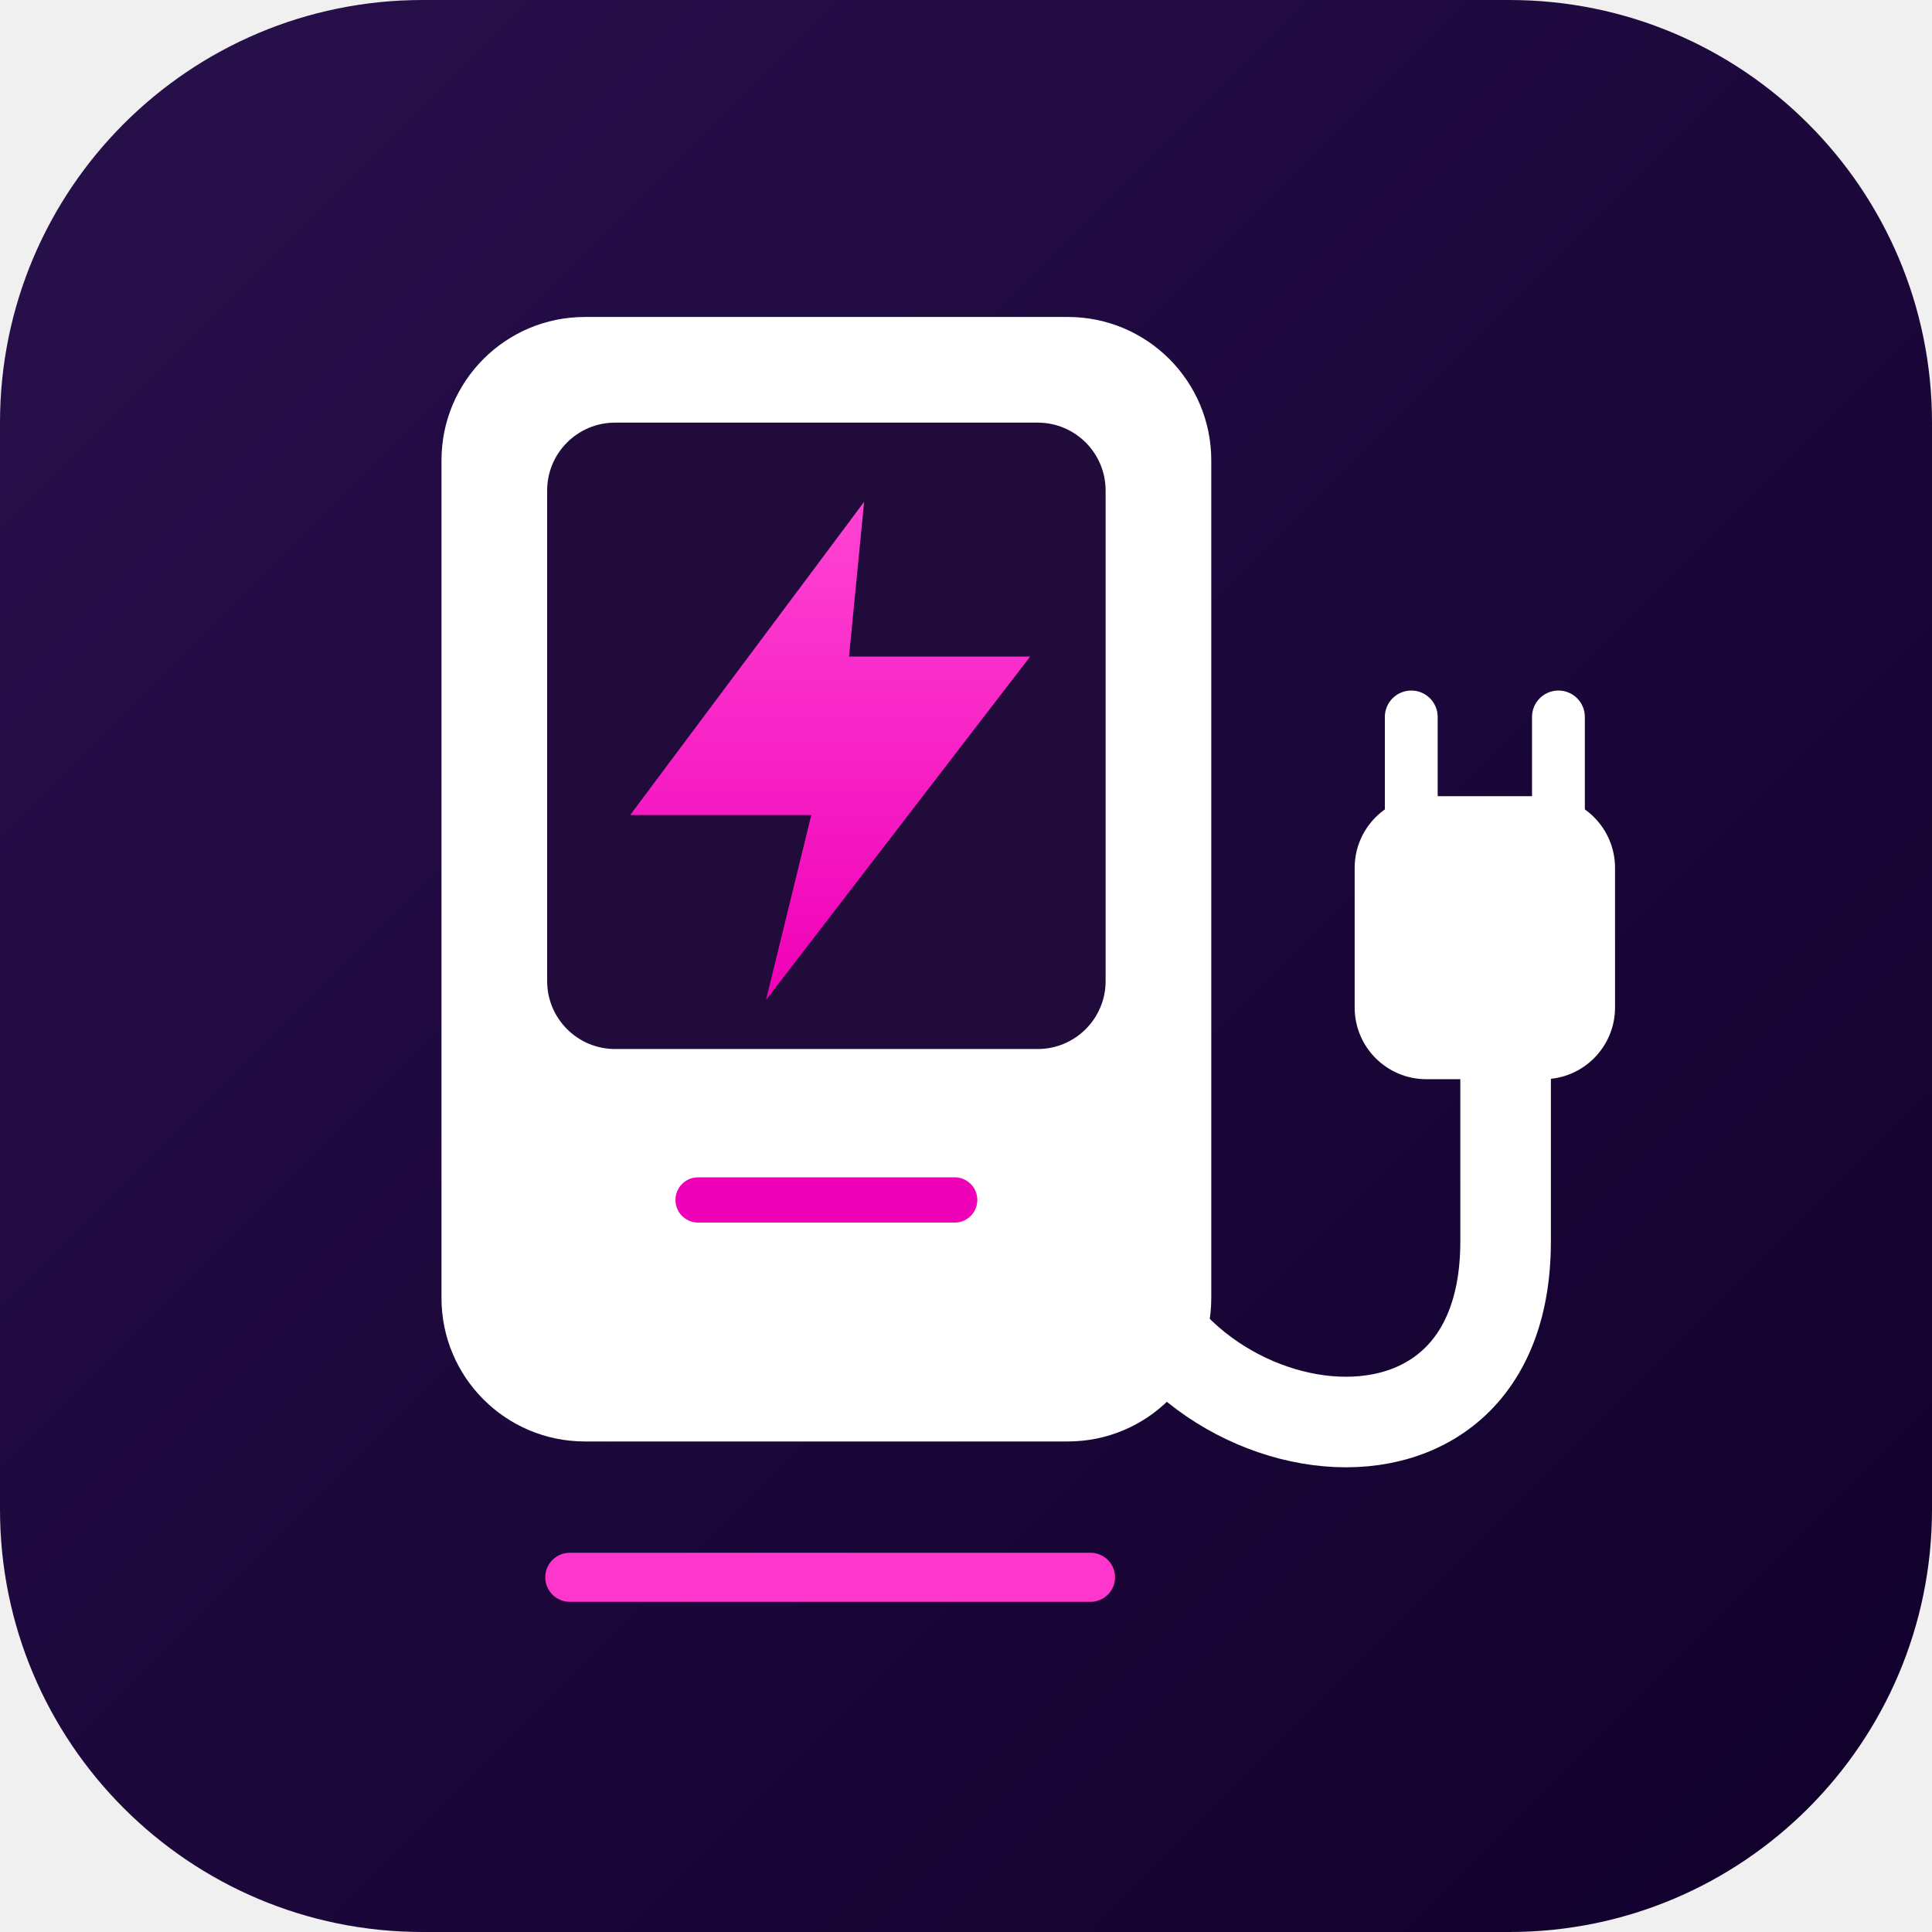
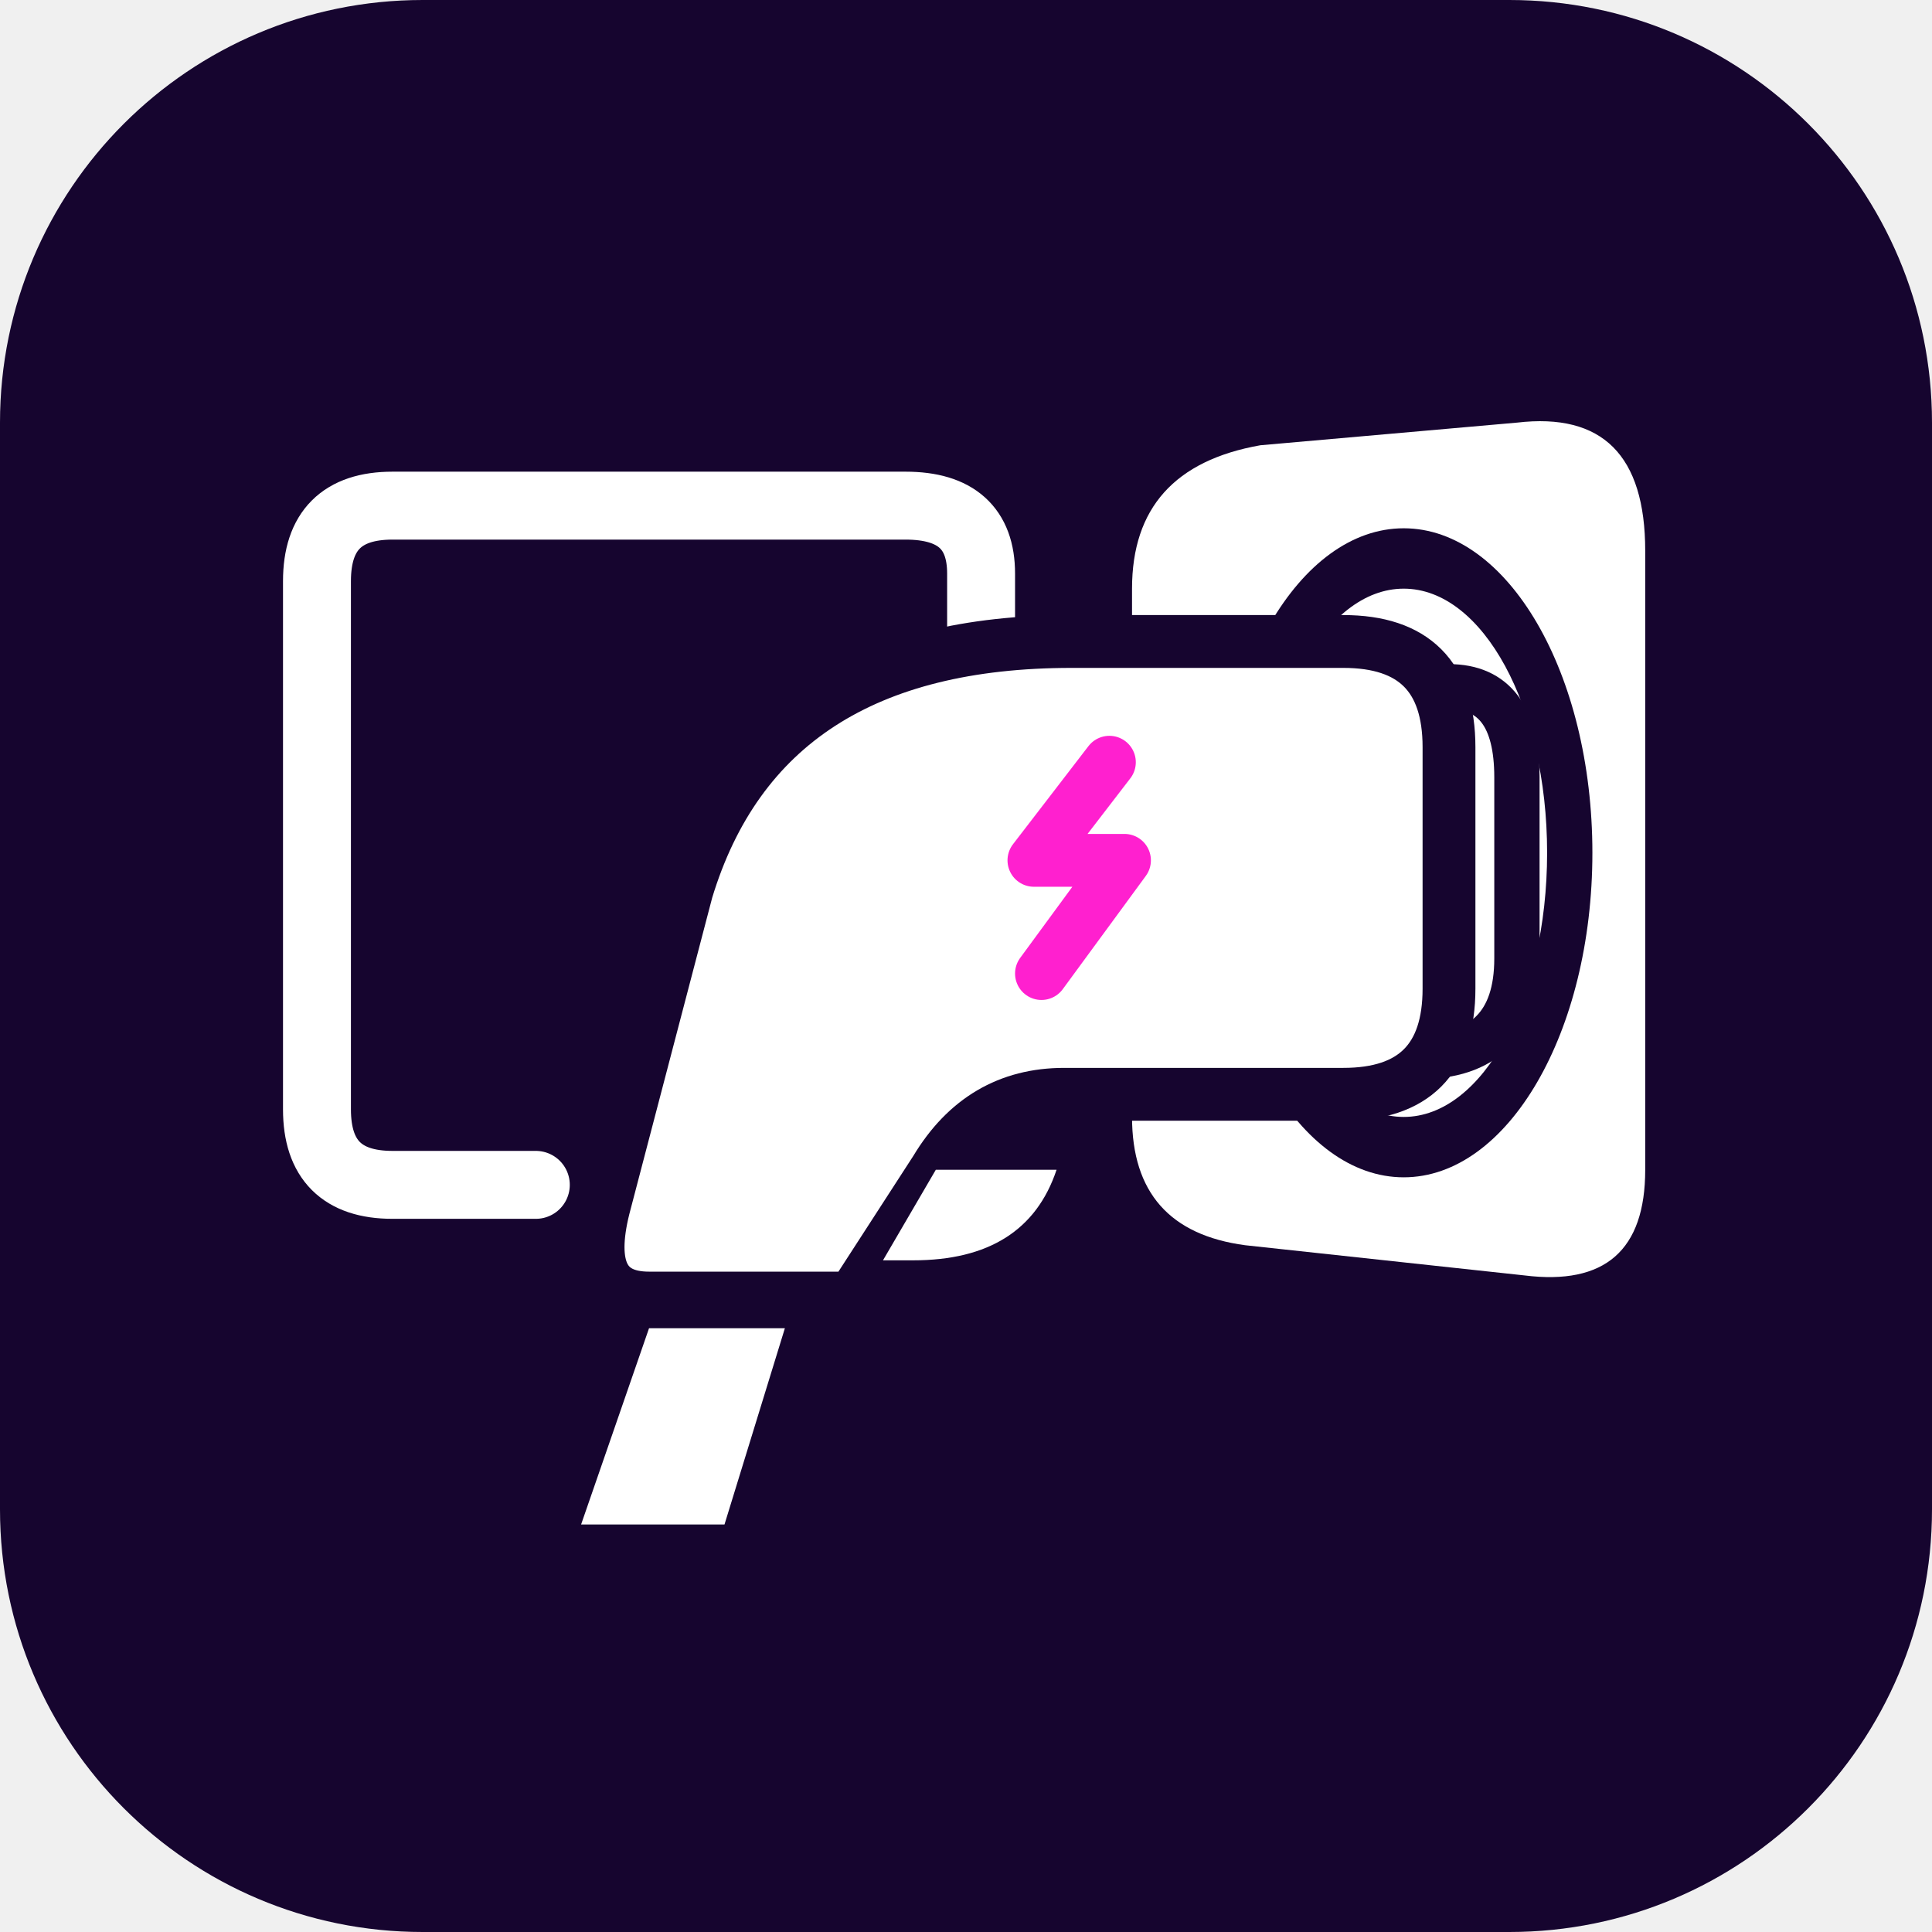
- <svg xmlns="http://www.w3.org/2000/svg" viewBox="0 0 512 512" role="img" aria-label="Smart Charging home EV charger">
-   <defs>
-     <linearGradient id="surface" x2="1" y2="1">
-       <stop stop-color="#29104c" />
-       <stop offset="1" stop-color="#10002b" />
-     </linearGradient>
-     <linearGradient id="energy" x2="0" y2="1">
-       <stop stop-color="#ff44d3" />
-       <stop offset="1" stop-color="#f000b8" />
-     </linearGradient>
-   </defs>
-   <rect width="512" height="512" rx="112" fill="url(#surface)" />
-   <path d="M295 318c0 63 104 88 104 11v-53" fill="none" stroke="#fff" stroke-width="24" stroke-linecap="round" />
-   <rect x="117" y="84" width="204" height="298" rx="38" fill="#fff" />
-   <rect x="145" y="112" width="148" height="166" rx="18" fill="#200b3b" />
-   <path d="m229 133-62 83h48l-12 49 70-91h-48z" fill="url(#energy)" stroke-linejoin="round" />
-   <rect x="179" y="312" width="80" height="12" rx="6" fill="#ef02b7" />
-   <path d="M374 190v27m39-27v27" stroke="#fff" stroke-width="14" stroke-linecap="round" />
-   <rect x="359" y="211" width="69" height="75" rx="19" fill="#fff" />
-   <path d="M151 418h138" stroke="#ff36cb" stroke-width="13" stroke-linecap="round" />
+ <svg xmlns="http://www.w3.org/2000/svg" viewBox="0 0 512 512" role="img" aria-label="Smart Charging: EV plug and vehicle charge port">
+   <rect width="512" height="512" rx="112" fill="#16052f" />
+   <g transform="translate(56 56) scale(2)">
+     <path d="M102 55v-7q0-9-10-9H24q-10 0-10 10v70q0 10 10 10h19" fill="none" stroke="#fff" stroke-width="9" stroke-linecap="round" stroke-linejoin="round" />
+     <path d="m139 31 34-3q17-2 17 17v82q0 16-16 14l-37-4q-15-2-15-17V50q0-16 17-19z" fill="#fff" />
+     <ellipse cx="158" cy="85" rx="25" ry="43" fill="#16052f" />
+     <ellipse cx="158" cy="85" rx="19" ry="35" fill="#fff" />
+     <path d="M153 63h11q9 0 9 12v24q0 13-13 13h-7z" fill="#fff" stroke="#16052f" stroke-width="6" stroke-linejoin="round" />
+     <path d="M114 57h36q14 0 14 14v32q0 14-14 14h-37q-11 0-17 10l-11 17H58q-9 0-6-12l11-42q10-33 51-33z" fill="#fff" stroke="#16052f" stroke-width="7" stroke-linejoin="round" />
+     <path d="m58 148-9 26h19l8-26zm38-21h16q-4 12-19 12h-4z" fill="#fff" />
+     <path d="m119 73-10 13h12l-11 15" fill="none" stroke="#ff20cf" stroke-width="7" stroke-linecap="round" stroke-linejoin="round" />
+   </g>
</svg>
